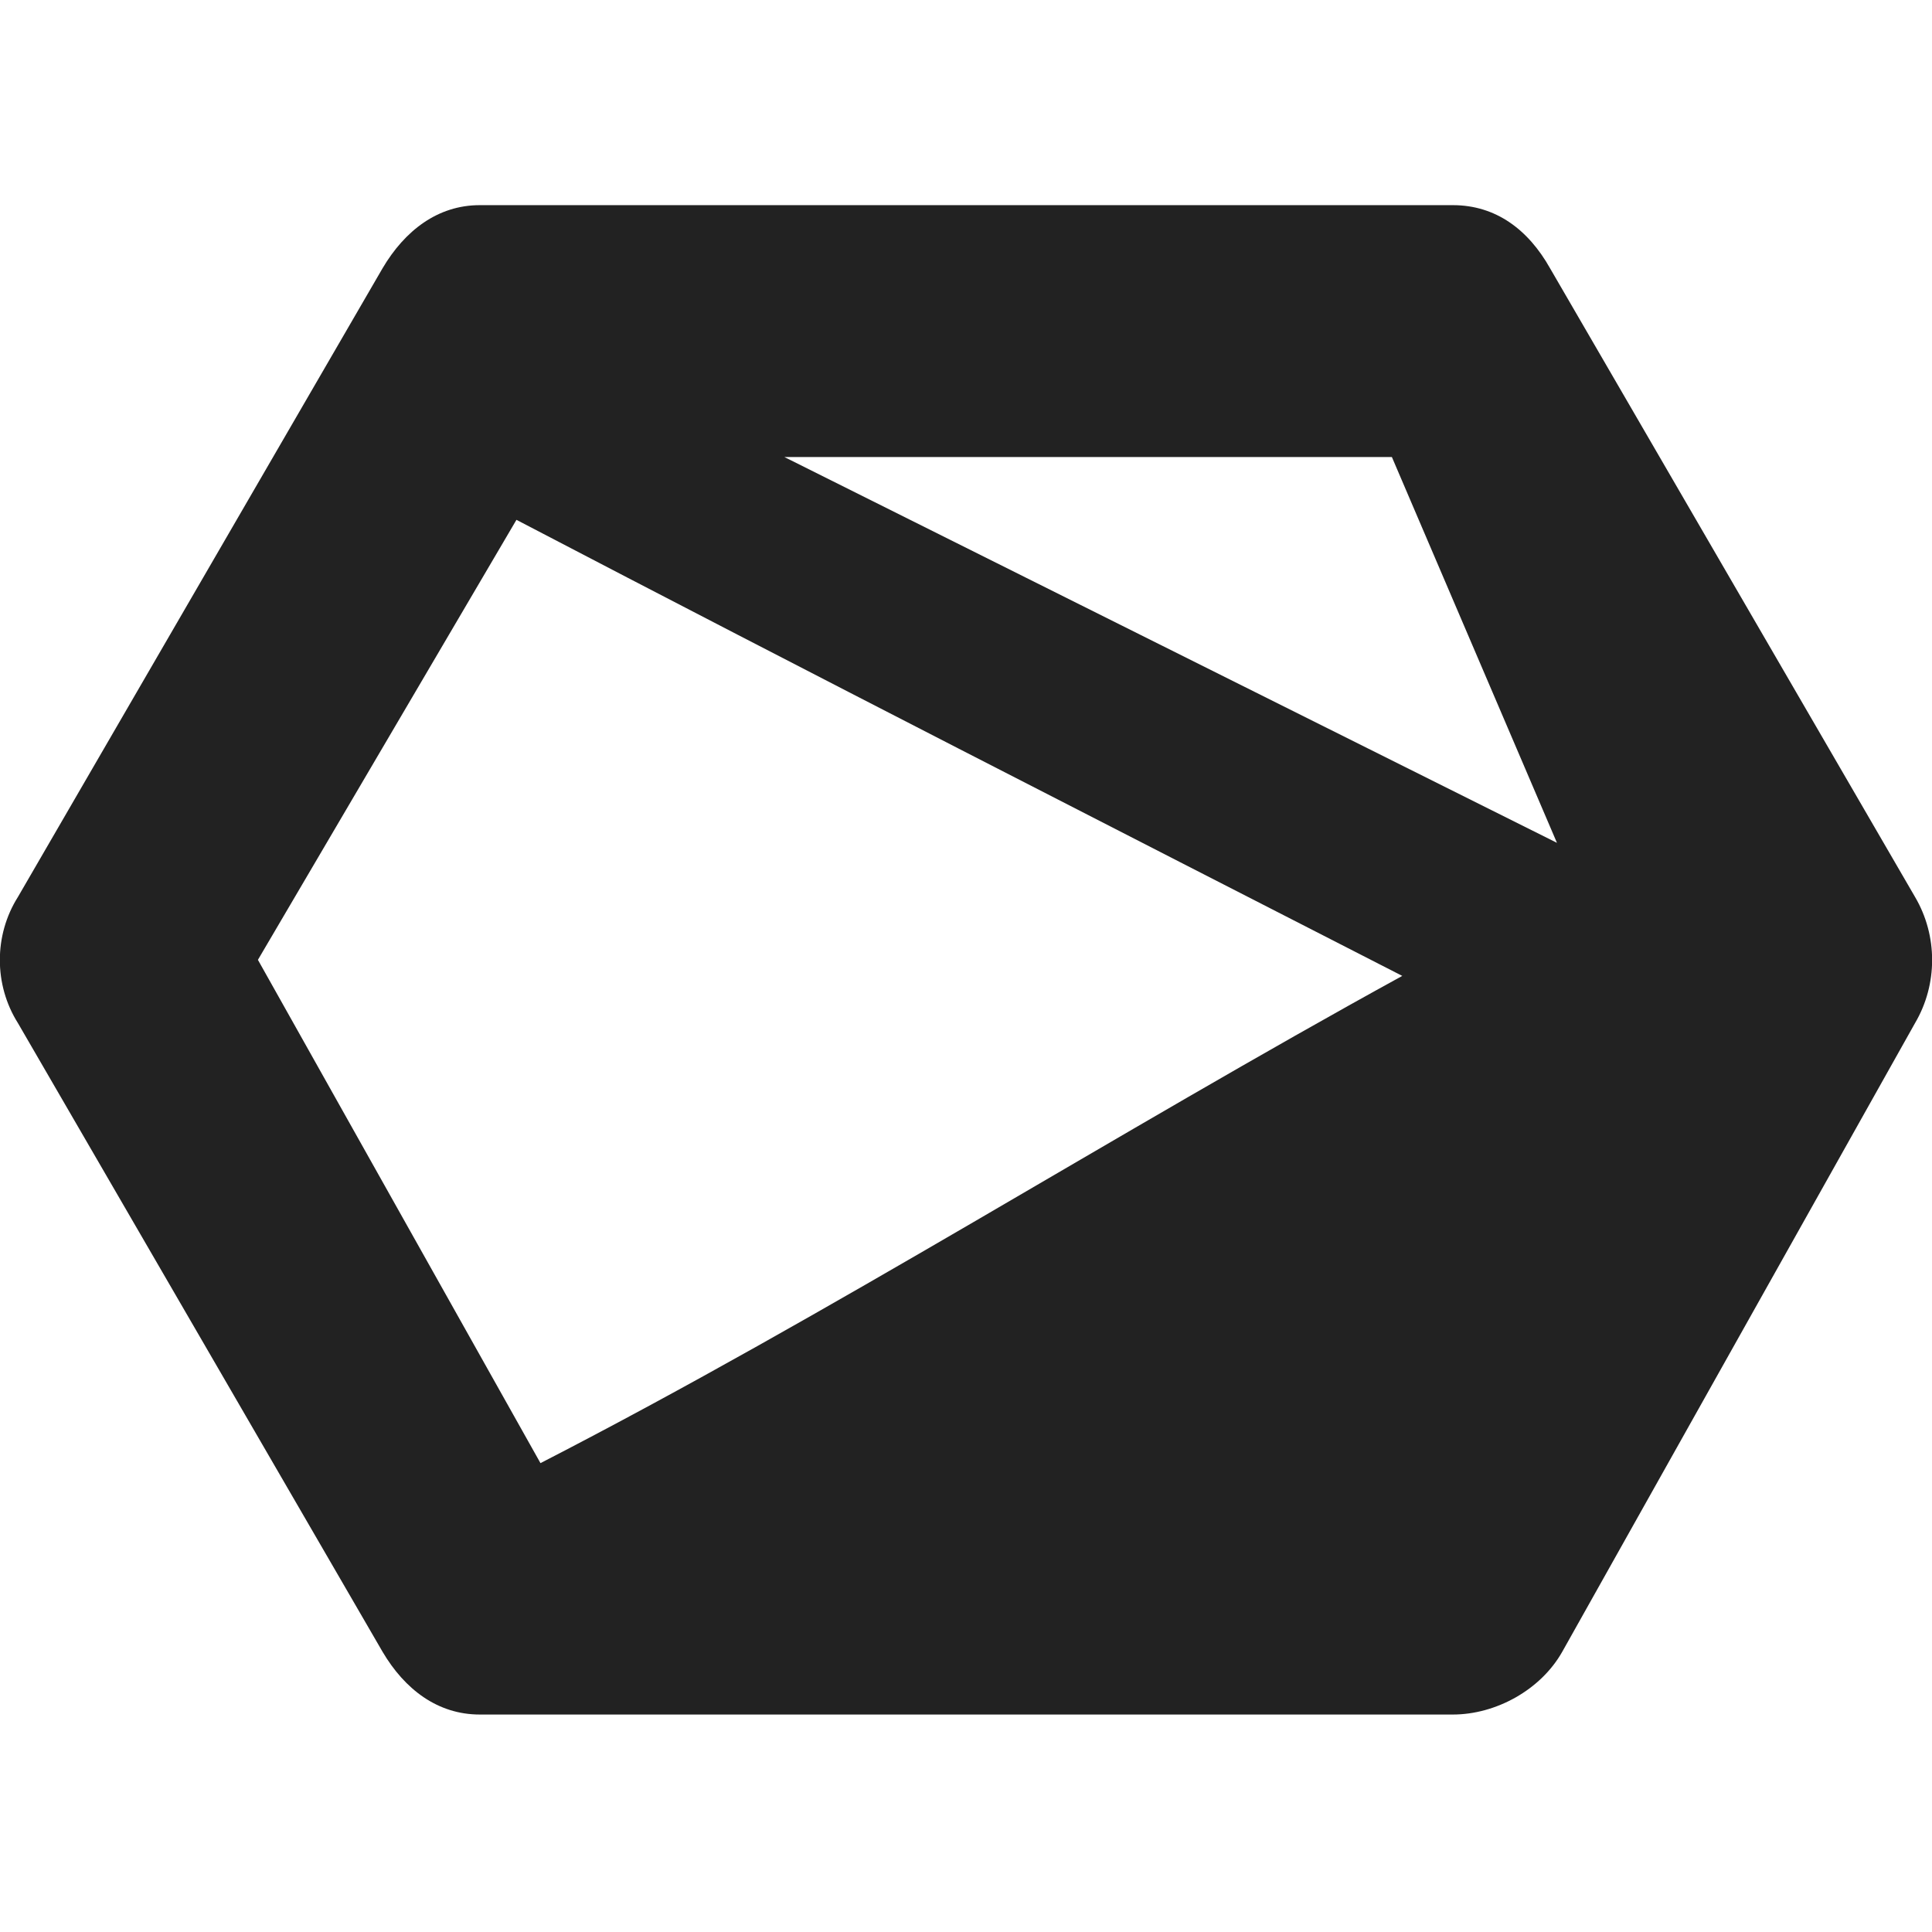
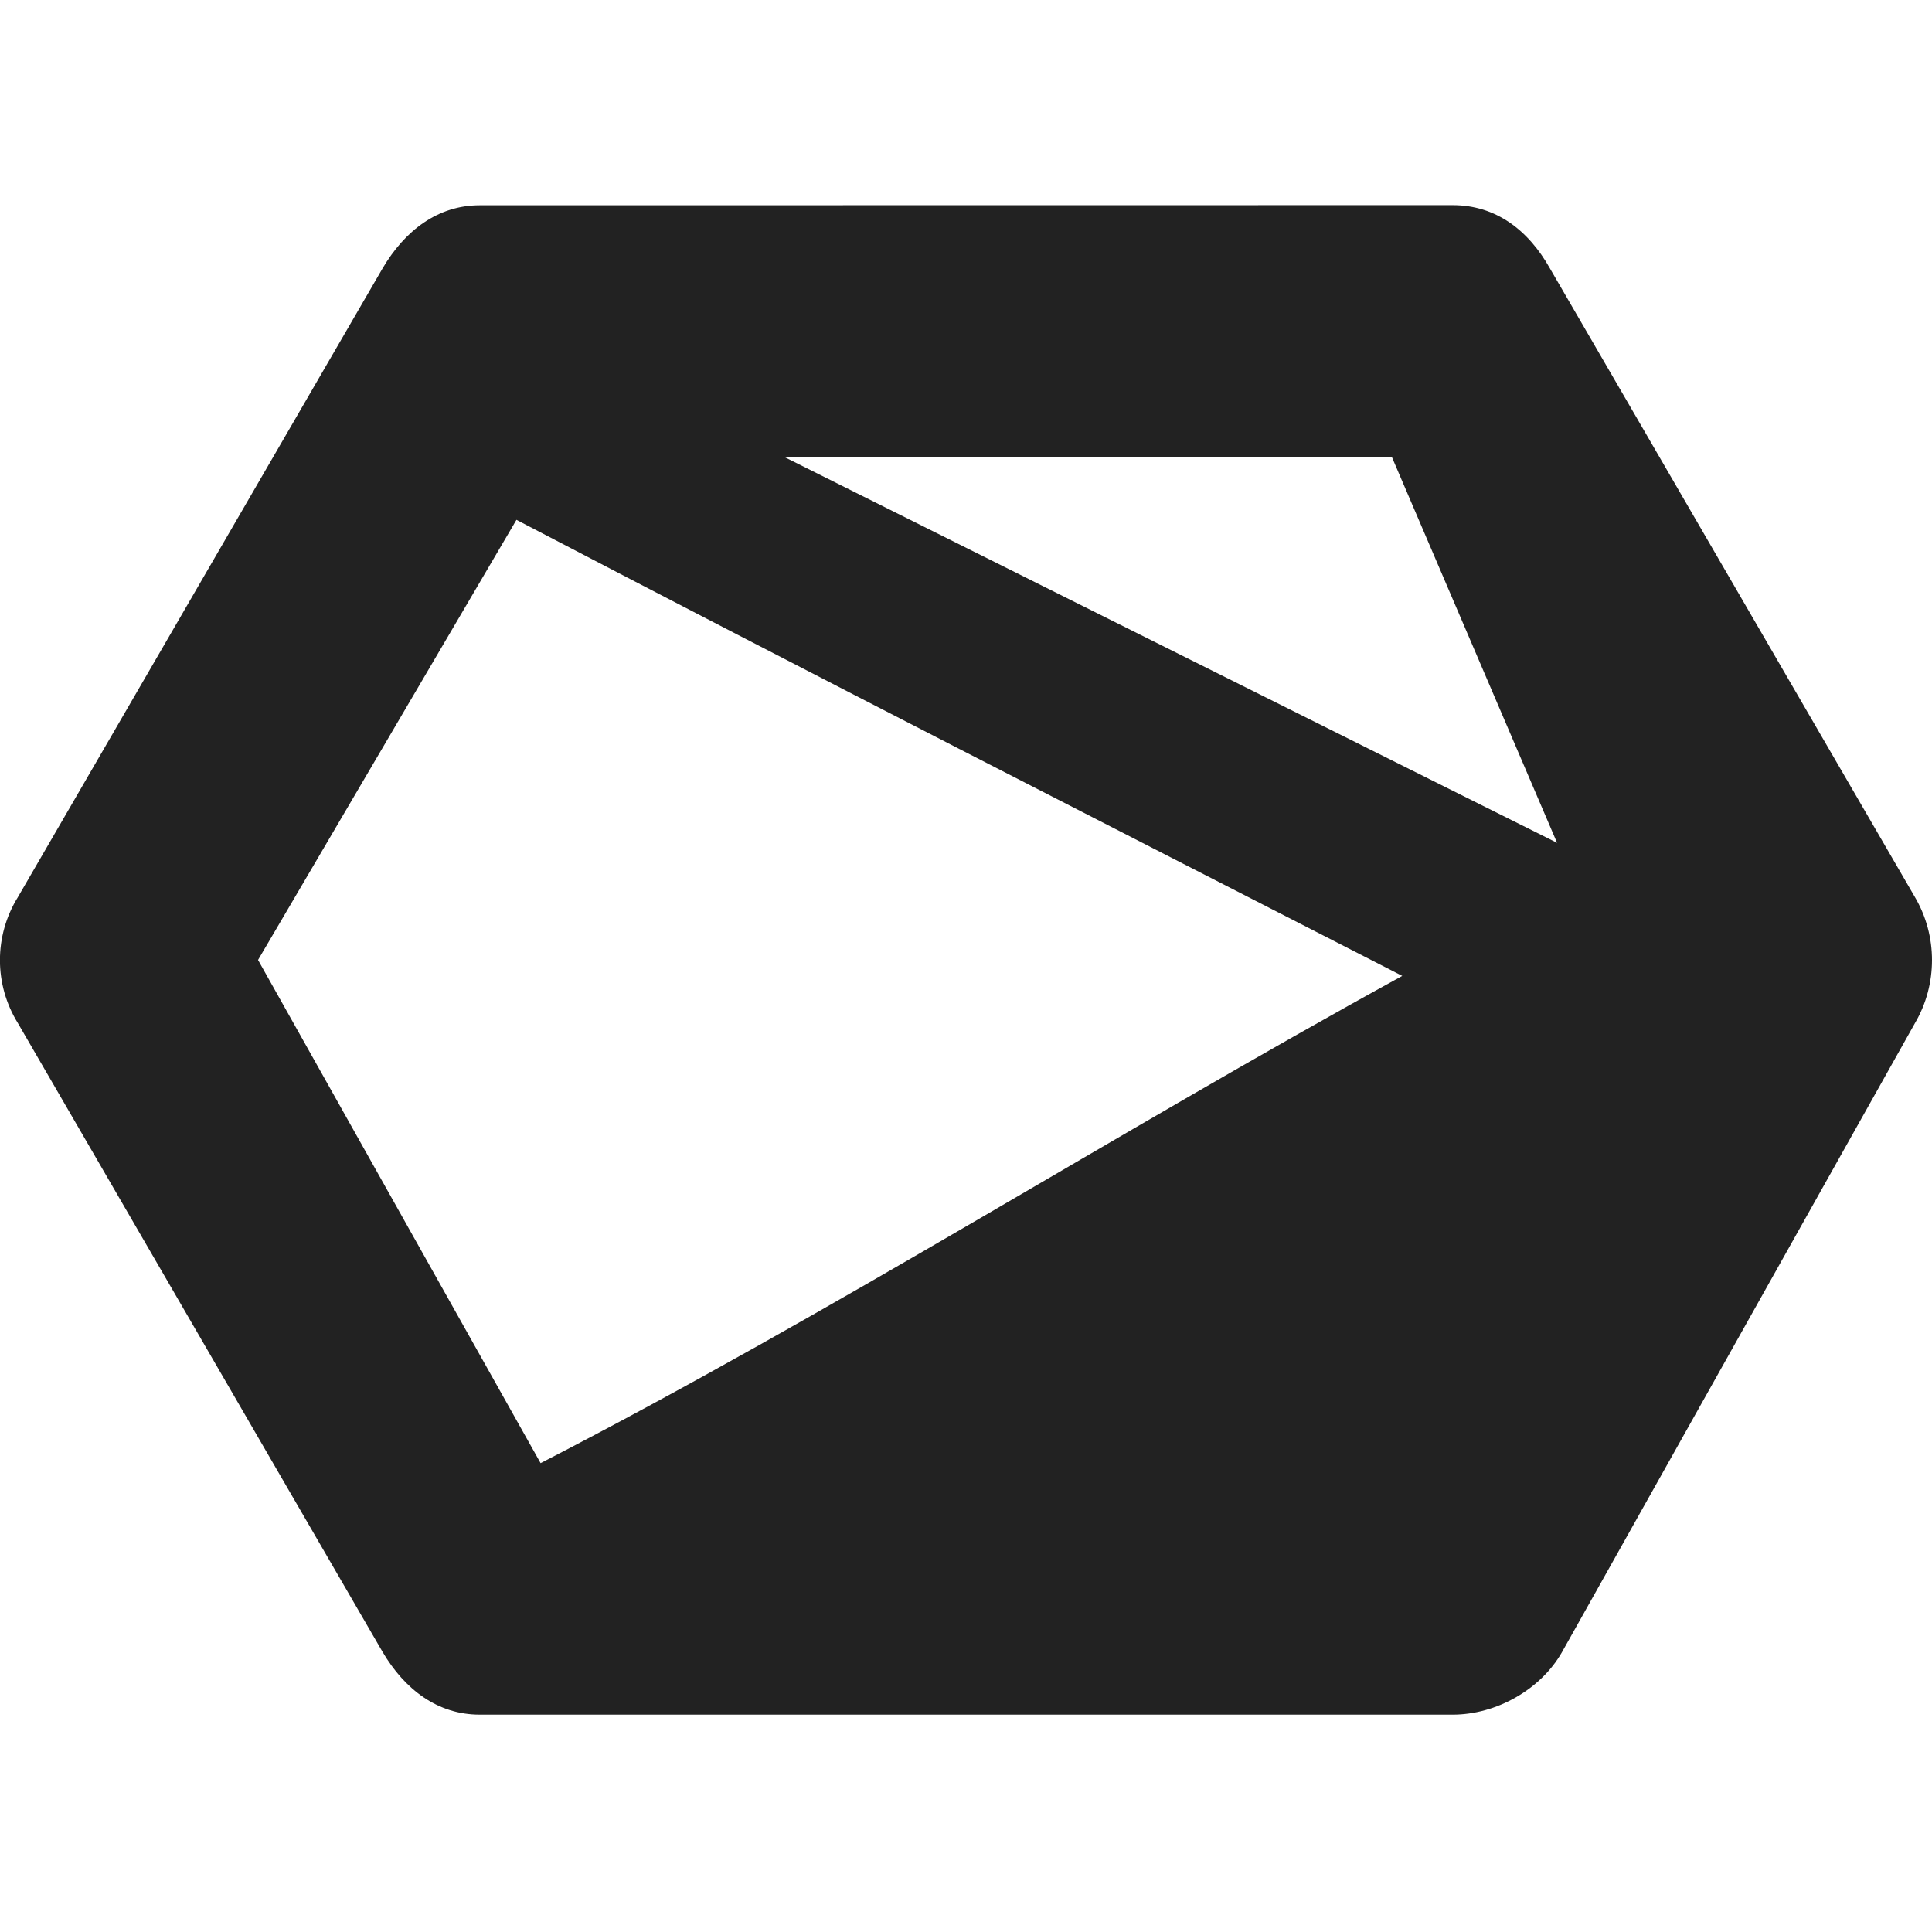
- <svg xmlns="http://www.w3.org/2000/svg" height="16px" viewBox="0 0 16 16" width="16px">
-   <path d="m 3.973 1.699 c -0.348 0 -0.621 0.211 -0.805 0.523 l -3.02 5.207 c -0.199 0.316 -0.199 0.727 0 1.043 l 3.02 5.207 c 0.184 0.312 0.457 0.52 0.805 0.52 h 8.059 c 0.355 0 0.727 -0.203 0.906 -0.52 l 2.922 -5.207 c 0.188 -0.32 0.188 -0.723 0 -1.043 l -3.023 -5.207 c -0.18 -0.32 -0.449 -0.523 -0.805 -0.523 z m 2.523 2.086 h 5.031 l 1.367 3.195 z m -2.219 0.52 c 2.438 1.273 4.887 2.523 7.336 3.777 c -2.371 1.301 -4.73 2.797 -7.137 4.035 l -2.34 -4.168 z m 0 0" fill="#222222" />
+ <svg viewBox="0 0 16 16">
+   <path fill="#222" d="M3.973 1.7c-.348 0-.621.21-.805.523L.148 7.43a.99.99 0 0 0 0 1.043l3.02 5.207c.184.312.457.52.805.52h8.058c.356 0 .727-.204.906-.52l2.922-5.207c.188-.32.188-.723 0-1.043l-3.023-5.207c-.18-.32-.45-.524-.805-.524zm2.523 2.085h5.031l1.368 3.195zm-2.219.52c2.438 1.273 4.887 2.523 7.336 3.777-2.37 1.3-4.73 2.797-7.136 4.035L2.137 7.95zm0 0" />
</svg>
